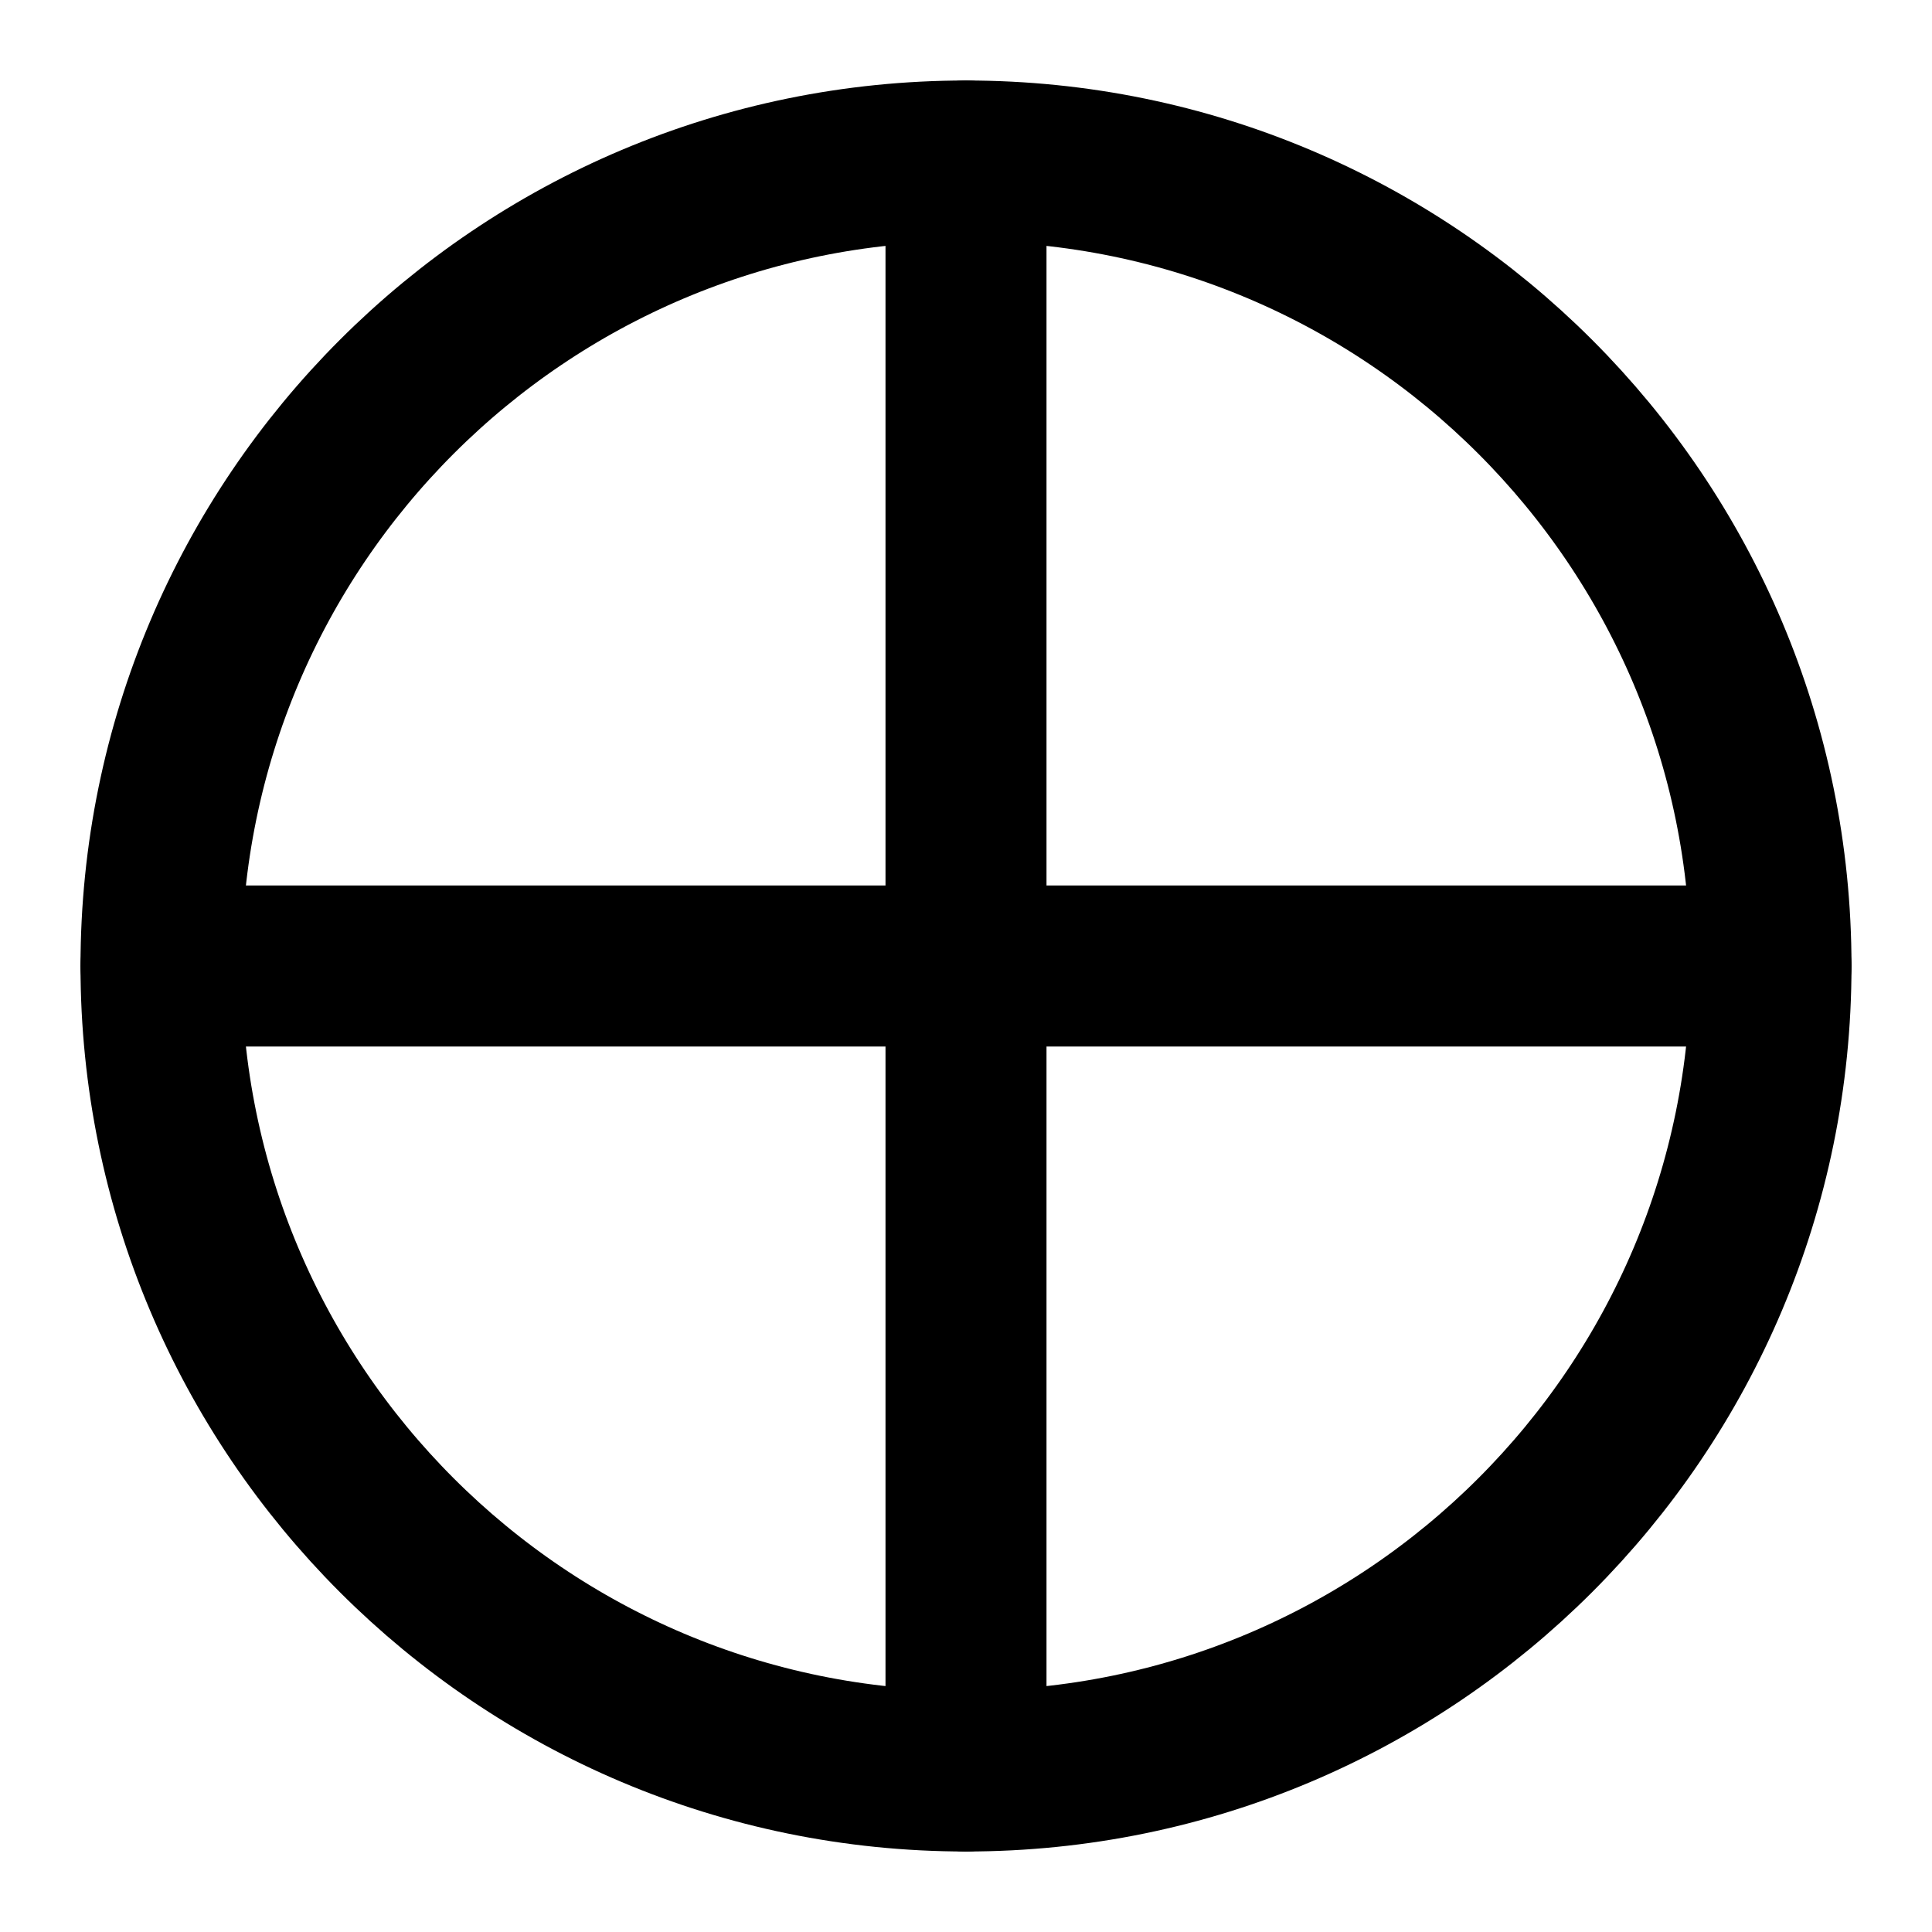
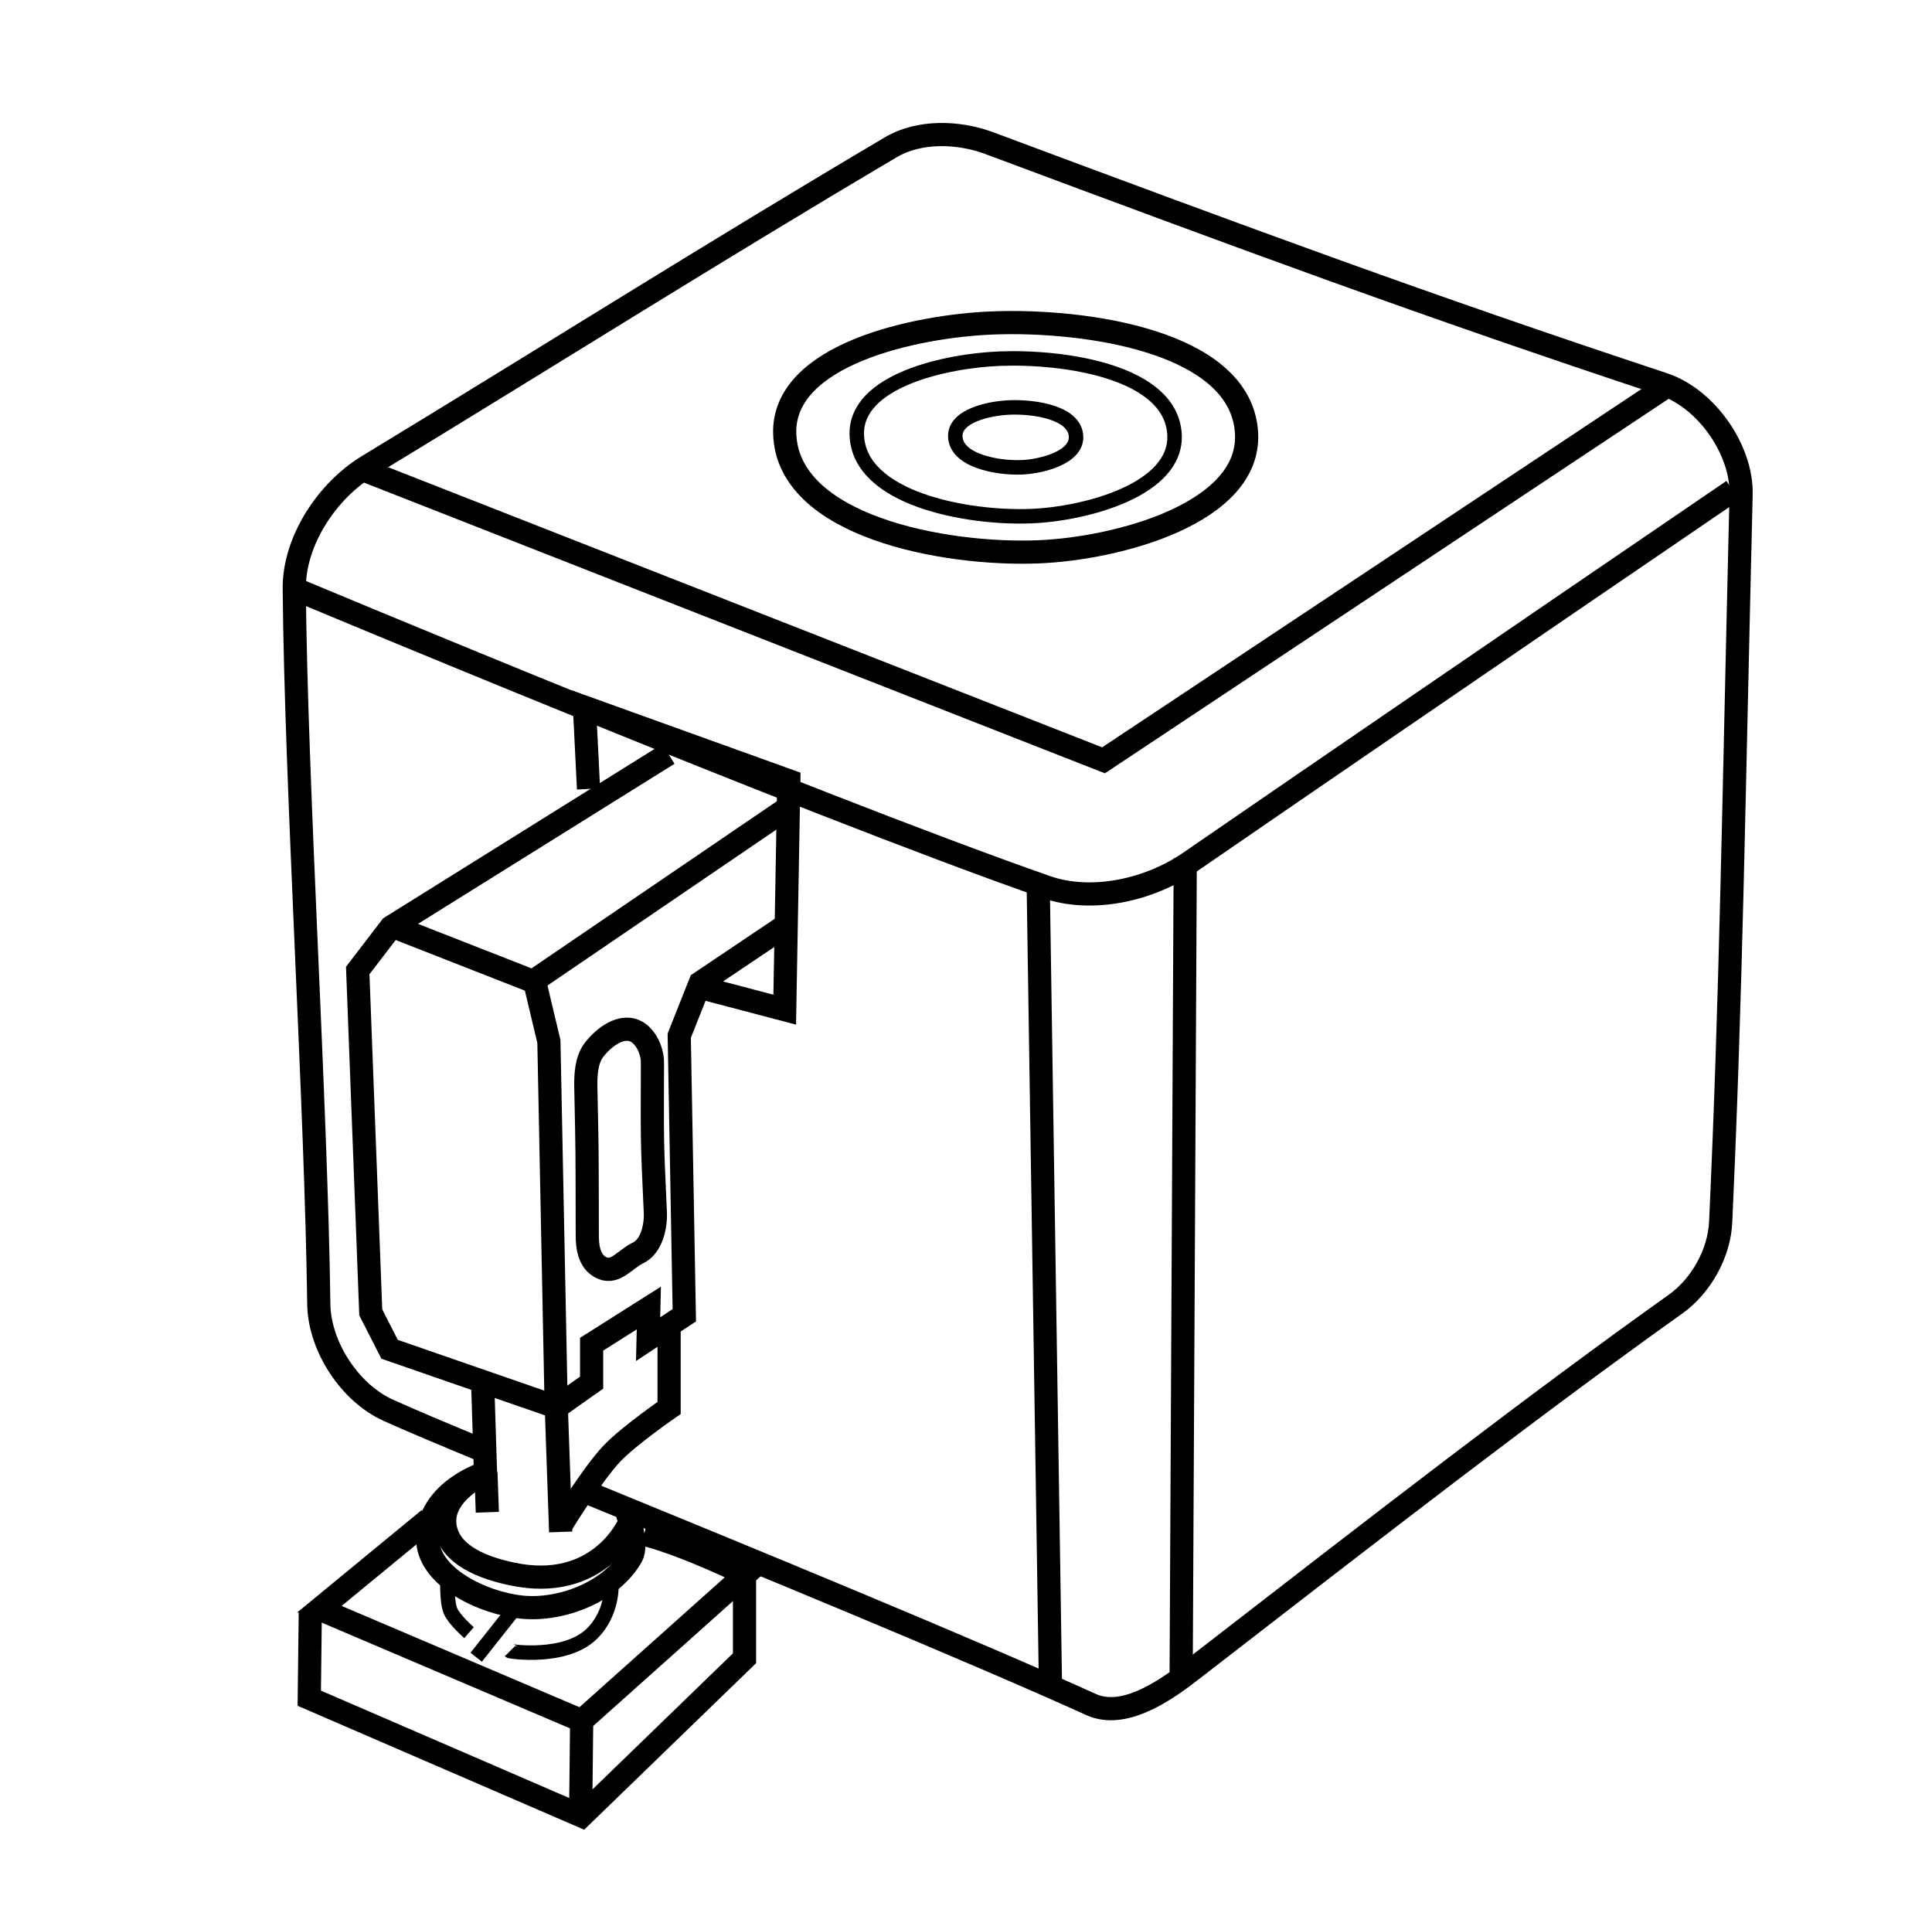
- <svg xmlns="http://www.w3.org/2000/svg" viewBox="0 0 24 24" fill="none" stroke="currentColor" stroke-width="2" stroke-linecap="round" stroke-linejoin="round">
-   <circle cx="12" cy="12" r="10" />
-   <path d="M12 2v20" />
-   <path d="M2 12h20" />
+ <svg xmlns="http://www.w3.org/2000/svg" xml:space="preserve" style="enable-background:new 0 0 667 666;" viewBox="0 0 667 666" y="0px" x="0px" id="Layer_1" version="1.1">
+   <defs id="defs317">
+     <marker style="overflow:visible" id="Arrow1Send" refX="0" refY="0" orient="auto">
+       <path transform="matrix(-0.2,0,0,-0.2,-1.2,0)" style="fill:#000000;fill-opacity:1;fill-rule:evenodd;stroke:#000000;stroke-width:1pt;stroke-opacity:1" d="M 0,0 5,-5 -12.5,0 5,5 Z" id="path4714" />
+     </marker>
+     <clipPath id="clipPath69-0">
+       <path d="m 409.441,126.252 v -43.63 h 147.796 v 43.63" id="path71-2" />
+     </clipPath>
+     <clipPath id="clipPath101-1">
+       <path d="m 409.441,126.252 v -43.63 h 147.796 v 43.63" id="path103-6" />
+     </clipPath>
+     <clipPath id="clipPath69">
+       <path d="m 409.441,126.252 v -43.63 h 147.796 v 43.63" id="path71" />
+     </clipPath>
+     <clipPath id="clipPath101">
+       <path d="m 409.441,126.252 v -43.63 h 147.796 v 43.63" id="path103" />
+     </clipPath>
+   </defs>
+   <style id="style2" type="text/css"> .st0{fill:none;stroke:#000000;stroke-width:2;stroke-linecap:round;stroke-linejoin:round;stroke-miterlimit:10;} </style>
+   <path style="fill:none;stroke:#000000;stroke-width:8;stroke-linecap:butt;stroke-linejoin:miter;stroke-dasharray:none;stroke-opacity:1" d="m 167.828,501.154 c -14.919,-6.179 -26.749,-11.17 -33.782,-14.353 -13.311,-6.024 -23.801,-22.077 -23.987,-36.686 -0.876,-68.638 -7.922,-179.893 -8.466,-246.928 -0.134,-16.455 11.333,-33.79 25.398,-42.331 63.79,-38.734 117.377,-72.666 180.61,-110.059 9.725,-5.751 23.279,-5.36 33.864,-1.411 89.948,33.554 150.299,55.915 232.818,83.25 14.741,4.883 27.184,22.574 26.809,38.097 -2.654,109.826 -3.425,171.752 -7.055,251.161 -0.49,10.724 -6.779,21.989 -15.521,28.22 -48.727,34.735 -100.173,74.544 -167.911,126.992 -9.408,7.285 -23.024,16.194 -33.864,11.288 C 334.647,569.343 259.745,538.518 203.598,515.533" id="path1" />
+   <path style="fill:none;stroke:#000000;stroke-width:8;stroke-linecap:butt;stroke-linejoin:miter;stroke-opacity:1;stroke-dasharray:none" d="M 125.581,162.267 380.975,262.449 574.284,134.047" id="path2" />
+   <path style="fill:none;stroke:#000000;stroke-width:8;stroke-linecap:butt;stroke-linejoin:miter;stroke-opacity:1;stroke-dasharray:none" d="m 101.593,203.186 c 0,0 175.491,73.589 259.627,103.004 15.766,5.512 35.623,0.997 49.386,-8.466 88.593,-60.913 187.665,-128.403 187.665,-128.403" id="path3" />
+   <path style="fill:none;stroke:#000000;stroke-width:8;stroke-linecap:butt;stroke-linejoin:miter;stroke-opacity:1;stroke-dasharray:none" d="M 407.784,577.106 409.195,296.314" id="path4" />
+   <path style="fill:none;stroke:#000000;stroke-width:8;stroke-linecap:butt;stroke-linejoin:miter;stroke-opacity:1;stroke-dasharray:none" d="m 358.398,303.369 4.233,276.559" id="path5" />
+   <path style="fill:none;stroke:#000000;stroke-width:8;stroke-linecap:butt;stroke-linejoin:miter;stroke-opacity:1;stroke-dasharray:none" d="m 203.186,272.326 -1.411,-28.22 70.551,25.398 -1.411,79.017 -26.809,-7.055" id="path6" />
+   <path style="fill:none;stroke:#000000;stroke-width:8;stroke-linecap:butt;stroke-linejoin:miter;stroke-opacity:1;stroke-dasharray:none" d="m 342.877,111.47 c -27.122,1.034 -72.632,10.964 -71.962,38.097 0.795,32.184 55.315,42.199 87.483,40.919 27.572,-1.097 73.428,-13.364 71.962,-40.919 -1.69,-31.761 -55.7,-39.309 -87.483,-38.097 z" id="path7" />
+   <path style="fill:none;stroke:#000000;stroke-width:5;stroke-linecap:butt;stroke-linejoin:miter;stroke-dasharray:none;stroke-opacity:1" d="m 345.303,123.796 c -18.659,0.711 -49.969,7.543 -49.508,26.21 0.547,22.141 38.055,29.032 60.186,28.152 18.969,-0.755 50.517,-9.194 49.508,-28.152 -1.163,-21.851 -38.32,-27.043 -60.186,-26.21 z" id="path8" />
+   <path style="fill:none;stroke:#000000;stroke-width:5;stroke-linecap:butt;stroke-linejoin:miter;stroke-opacity:1;stroke-dasharray:none" d="m 348.618,140.643 c -7.092,0.27 -18.992,2.867 -18.817,9.962 0.208,8.415 14.464,11.034 22.875,10.7 7.21,-0.287 19.2,-3.495 18.817,-10.7 -0.442,-8.305 -14.564,-10.278 -22.875,-9.962 z" id="path9" />
+   <path style="fill:none;stroke:#000000;stroke-width:8;stroke-linecap:butt;stroke-linejoin:miter;stroke-opacity:1;stroke-dasharray:none" d="m 166.623,476.92 0.998,31.429 c 0,0 -19.498,6.006 -19.955,22.449 -0.373,13.431 19.06,22.574 32.427,23.946 13.841,1.42 31.003,-5.384 37.914,-17.46 2.49,-4.351 -1.497,-14.966 -1.497,-14.966" id="path10" />
+   <path style="fill:none;stroke:#000000;stroke-width:8;stroke-linecap:butt;stroke-linejoin:miter;stroke-opacity:1;stroke-dasharray:none" d="m 217.008,526.308 c 0,0 -10.374,23.442 -40.408,16.962 -9.202,-1.986 -21.425,-6.166 -22.948,-16.463 -1.721,-11.638 13.968,-18.458 13.968,-18.458" id="path11" />
+   <path style="fill:none;stroke:#000000;stroke-width:8;stroke-linecap:butt;stroke-linejoin:miter;stroke-opacity:1;stroke-dasharray:none" d="m 192.065,485.899 1.497,42.903" id="path12" />
+   <path style="fill:none;stroke:#000000;stroke-width:8;stroke-linecap:butt;stroke-linejoin:miter;stroke-dasharray:none;stroke-opacity:1" d="m 194,526 c 0,0 10.431,-17.046 17.25,-24.25 C 217.038,495.635 231,486 231,486 v -28.25" id="path13" />
+   <path style="fill:none;stroke:#000000;stroke-width:8;stroke-linecap:butt;stroke-linejoin:miter;stroke-opacity:1;stroke-dasharray:none" d="m 167.75,508.25 0.5,13.75" id="path14" />
+   <path style="fill:none;stroke:#000000;stroke-width:8;stroke-linecap:butt;stroke-linejoin:miter;stroke-opacity:1;stroke-dasharray:none" d="m 271.5,319.25 -29.75,20 -7.25,18.25 1.75,96.5 -12.5,8.25 L 224,451.5 204.25,464 v 13.25 l -12,8.5 -57.75,-20 L 128,453 123.5,335 135,320 230.75,260.25" id="path15" />
+   <path style="fill:none;stroke:#000000;stroke-width:8;stroke-linecap:butt;stroke-linejoin:miter;stroke-opacity:1;stroke-dasharray:none" d="m 135.5,319.75 48.5,19 87,-59.25" id="path16" />
+   <path style="fill:none;stroke:#000000;stroke-width:8;stroke-linecap:butt;stroke-linejoin:miter;stroke-opacity:1;stroke-dasharray:none" d="m 184.5,338.5 5,21 2.5,125.25" id="path17" />
+   <path style="fill:none;stroke:#000000;stroke-width:8;stroke-linecap:butt;stroke-linejoin:miter;stroke-opacity:1;stroke-dasharray:none" d="m 205,362.5 c -2.626,3.465 -2.829,8.927 -2.75,12.75 0.507,24.473 0.44,19.005 0.5,51 0.006,3.33 0.252,9.394 5.25,11.5 4.559,1.921 7.92,-3.201 12.25,-5.25 4.589,-2.172 6.233,-8.928 6,-14 -1.227,-26.745 -1.053,-23.416 -1,-51.75 0.008,-4.417 -2.736,-10.097 -7,-11.25 -4.822,-1.304 -10.233,3.019 -13.25,7 z" id="path18" />
+   <path style="fill:none;stroke:#000000;stroke-width:8;stroke-linecap:butt;stroke-linejoin:miter;stroke-opacity:1;stroke-dasharray:none" d="m 222.385,529.623 c 14.142,3.536 35.002,13.789 35.002,13.789 l -56.569,50.558 -90.51,-38.537 37.83,-31.113" id="path19" />
+   <path style="fill:none;stroke:#000000;stroke-width:8;stroke-linecap:butt;stroke-linejoin:miter;stroke-dasharray:none;stroke-opacity:1" d="m 257.033,543.412 v 28.991 l -56.215,54.447 -94.045,-40.659 0.354,-30.052" id="path20" />
+   <path style="fill:none;stroke:#000000;stroke-width:8;stroke-linecap:butt;stroke-linejoin:miter;stroke-opacity:1;stroke-dasharray:none" d="m 200.818,593.616 -0.354,32.527" id="path21" />
+   <path style="fill:none;stroke:#000000;stroke-width:5;stroke-linecap:butt;stroke-linejoin:miter;stroke-dasharray:none;stroke-opacity:1" d="m 154.503,545.533 c 0,0 -0.337,7.34 1.061,10.607 1.282,2.997 6.364,7.425 6.364,7.425" id="path22" />
+   <path style="fill:none;stroke:#000000;stroke-width:5;stroke-linecap:butt;stroke-linejoin:miter;stroke-dasharray:none;stroke-opacity:1" d="m 176.07,569.928 c 0.142,0.142 19.183,2.972 28.284,-6.01 7.465,-7.367 6.718,-17.324 6.718,-17.324" id="path23" />
+   <path style="fill:none;stroke:#000000;stroke-width:5;stroke-linecap:butt;stroke-linejoin:miter;stroke-opacity:1;stroke-dasharray:none" d="m 176.423,556.847 -12.021,15.203" id="path24" />
</svg>
